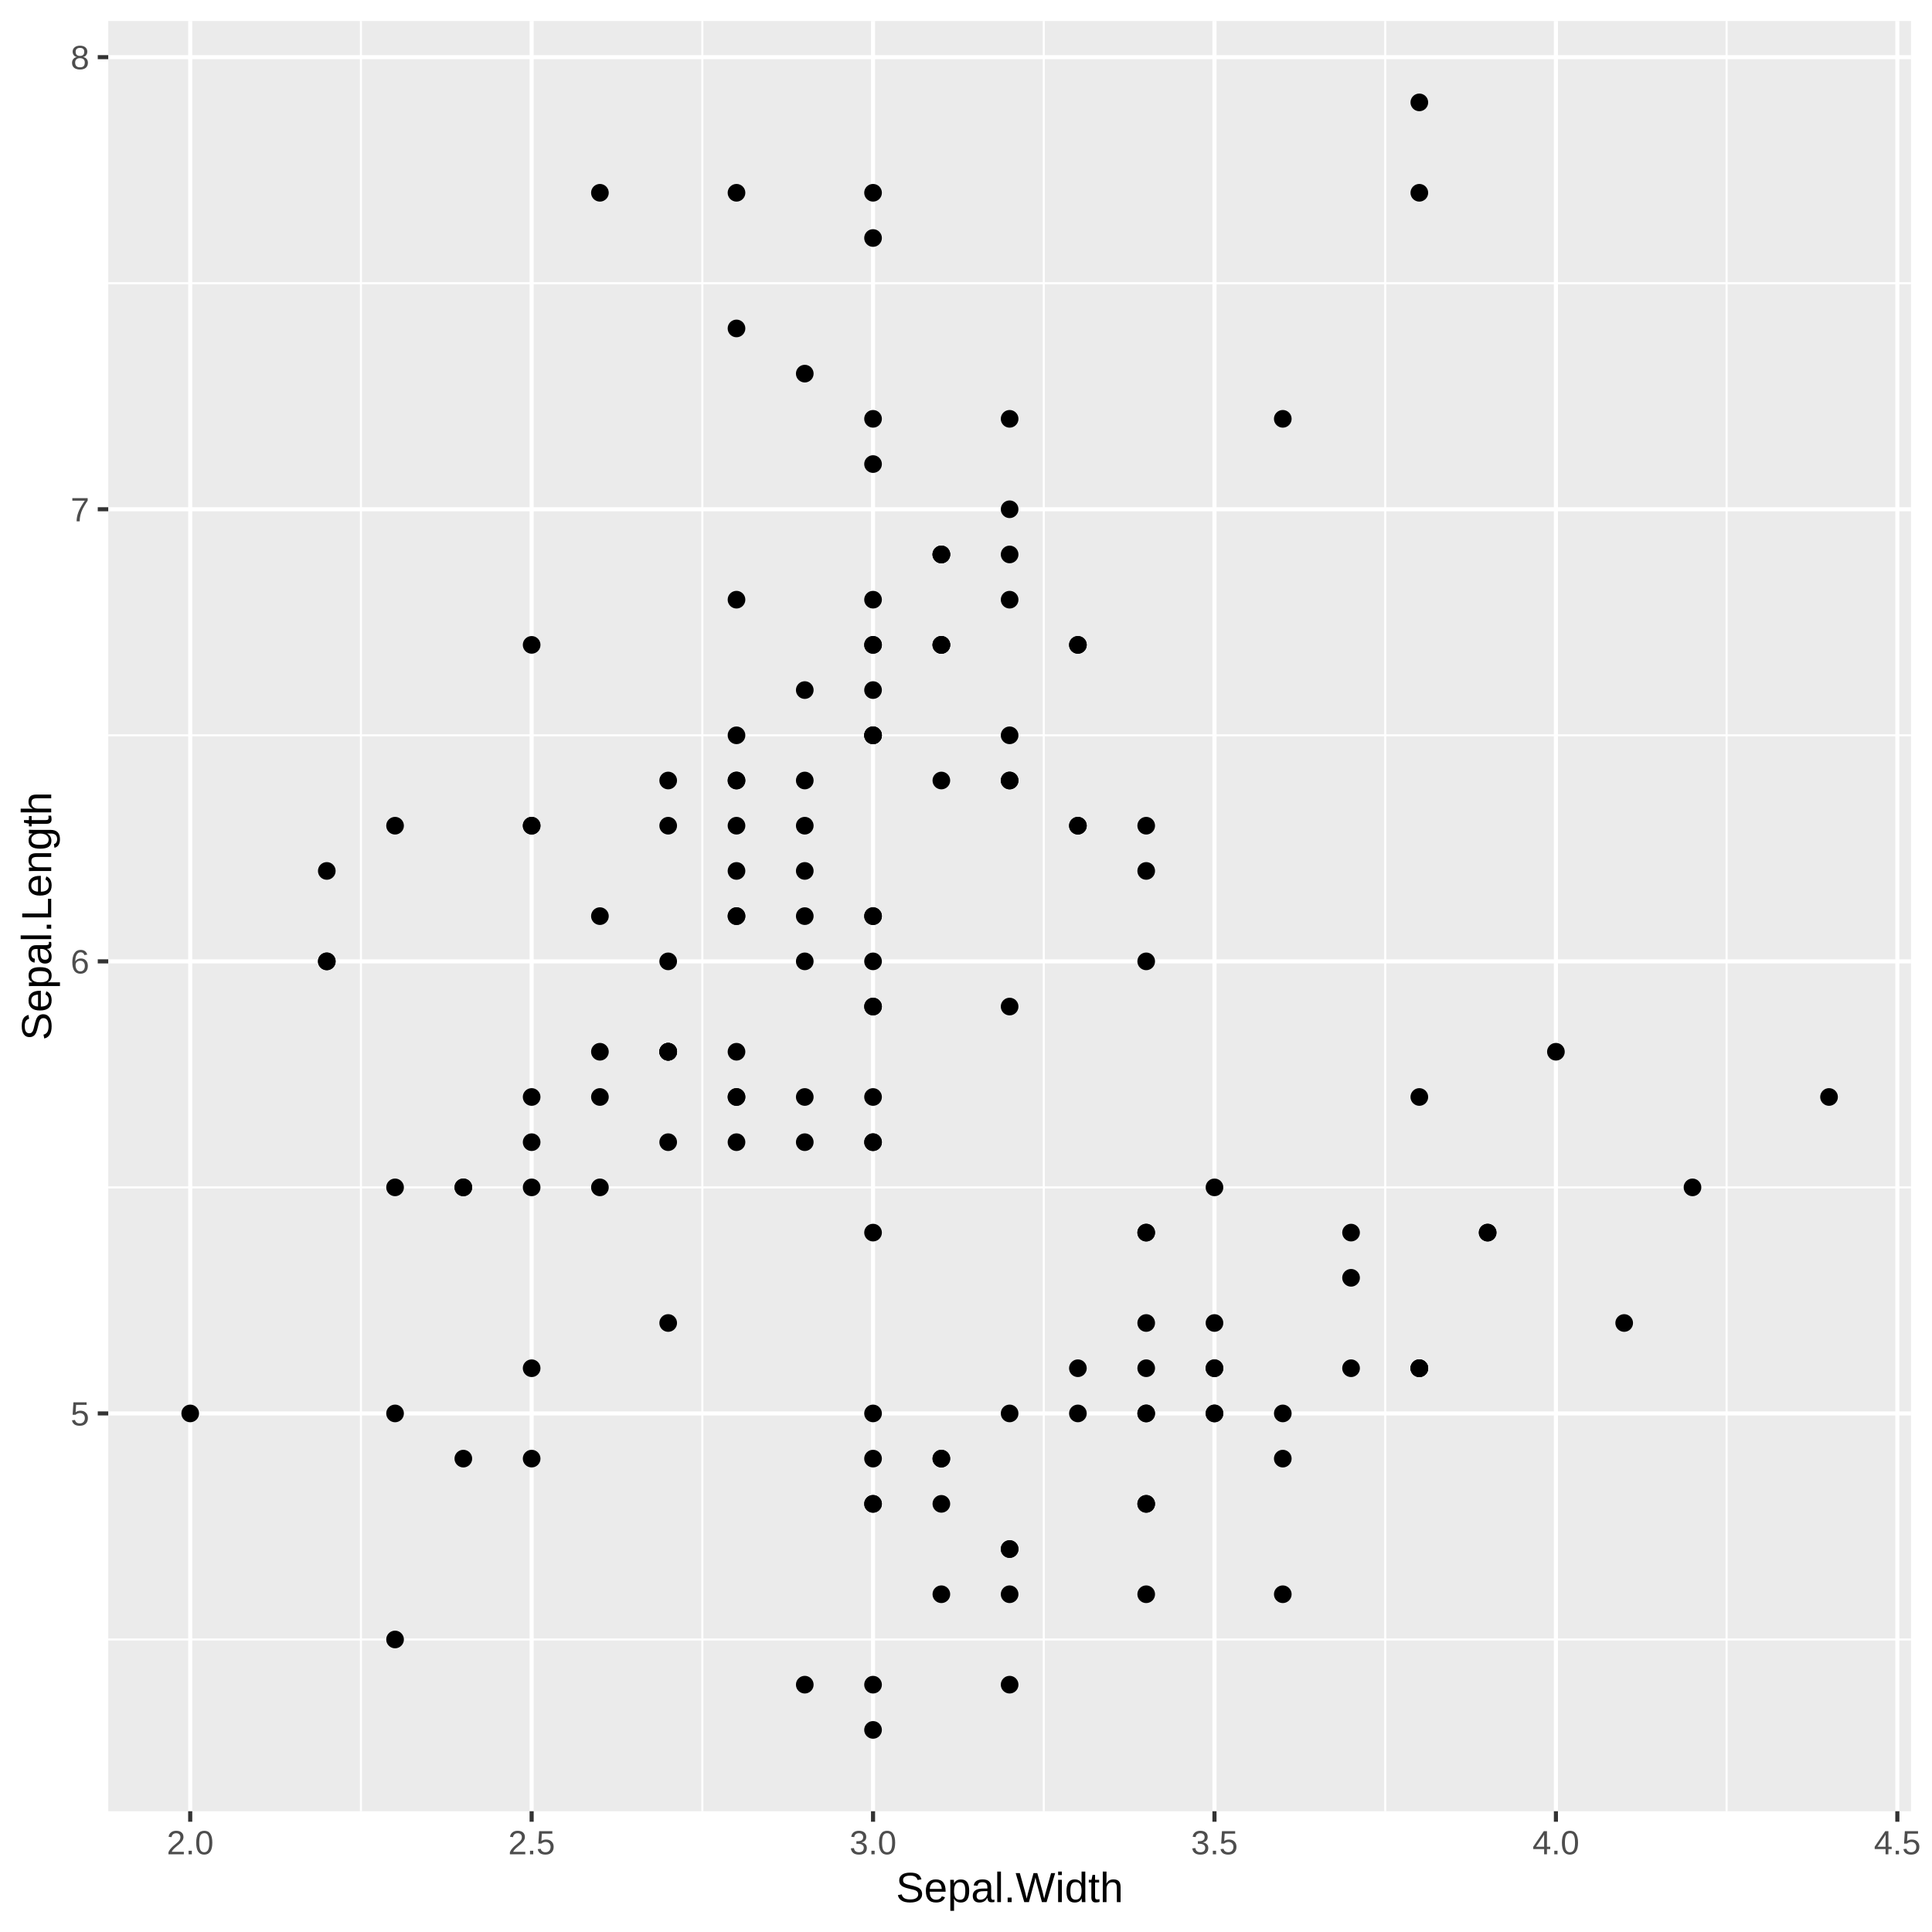
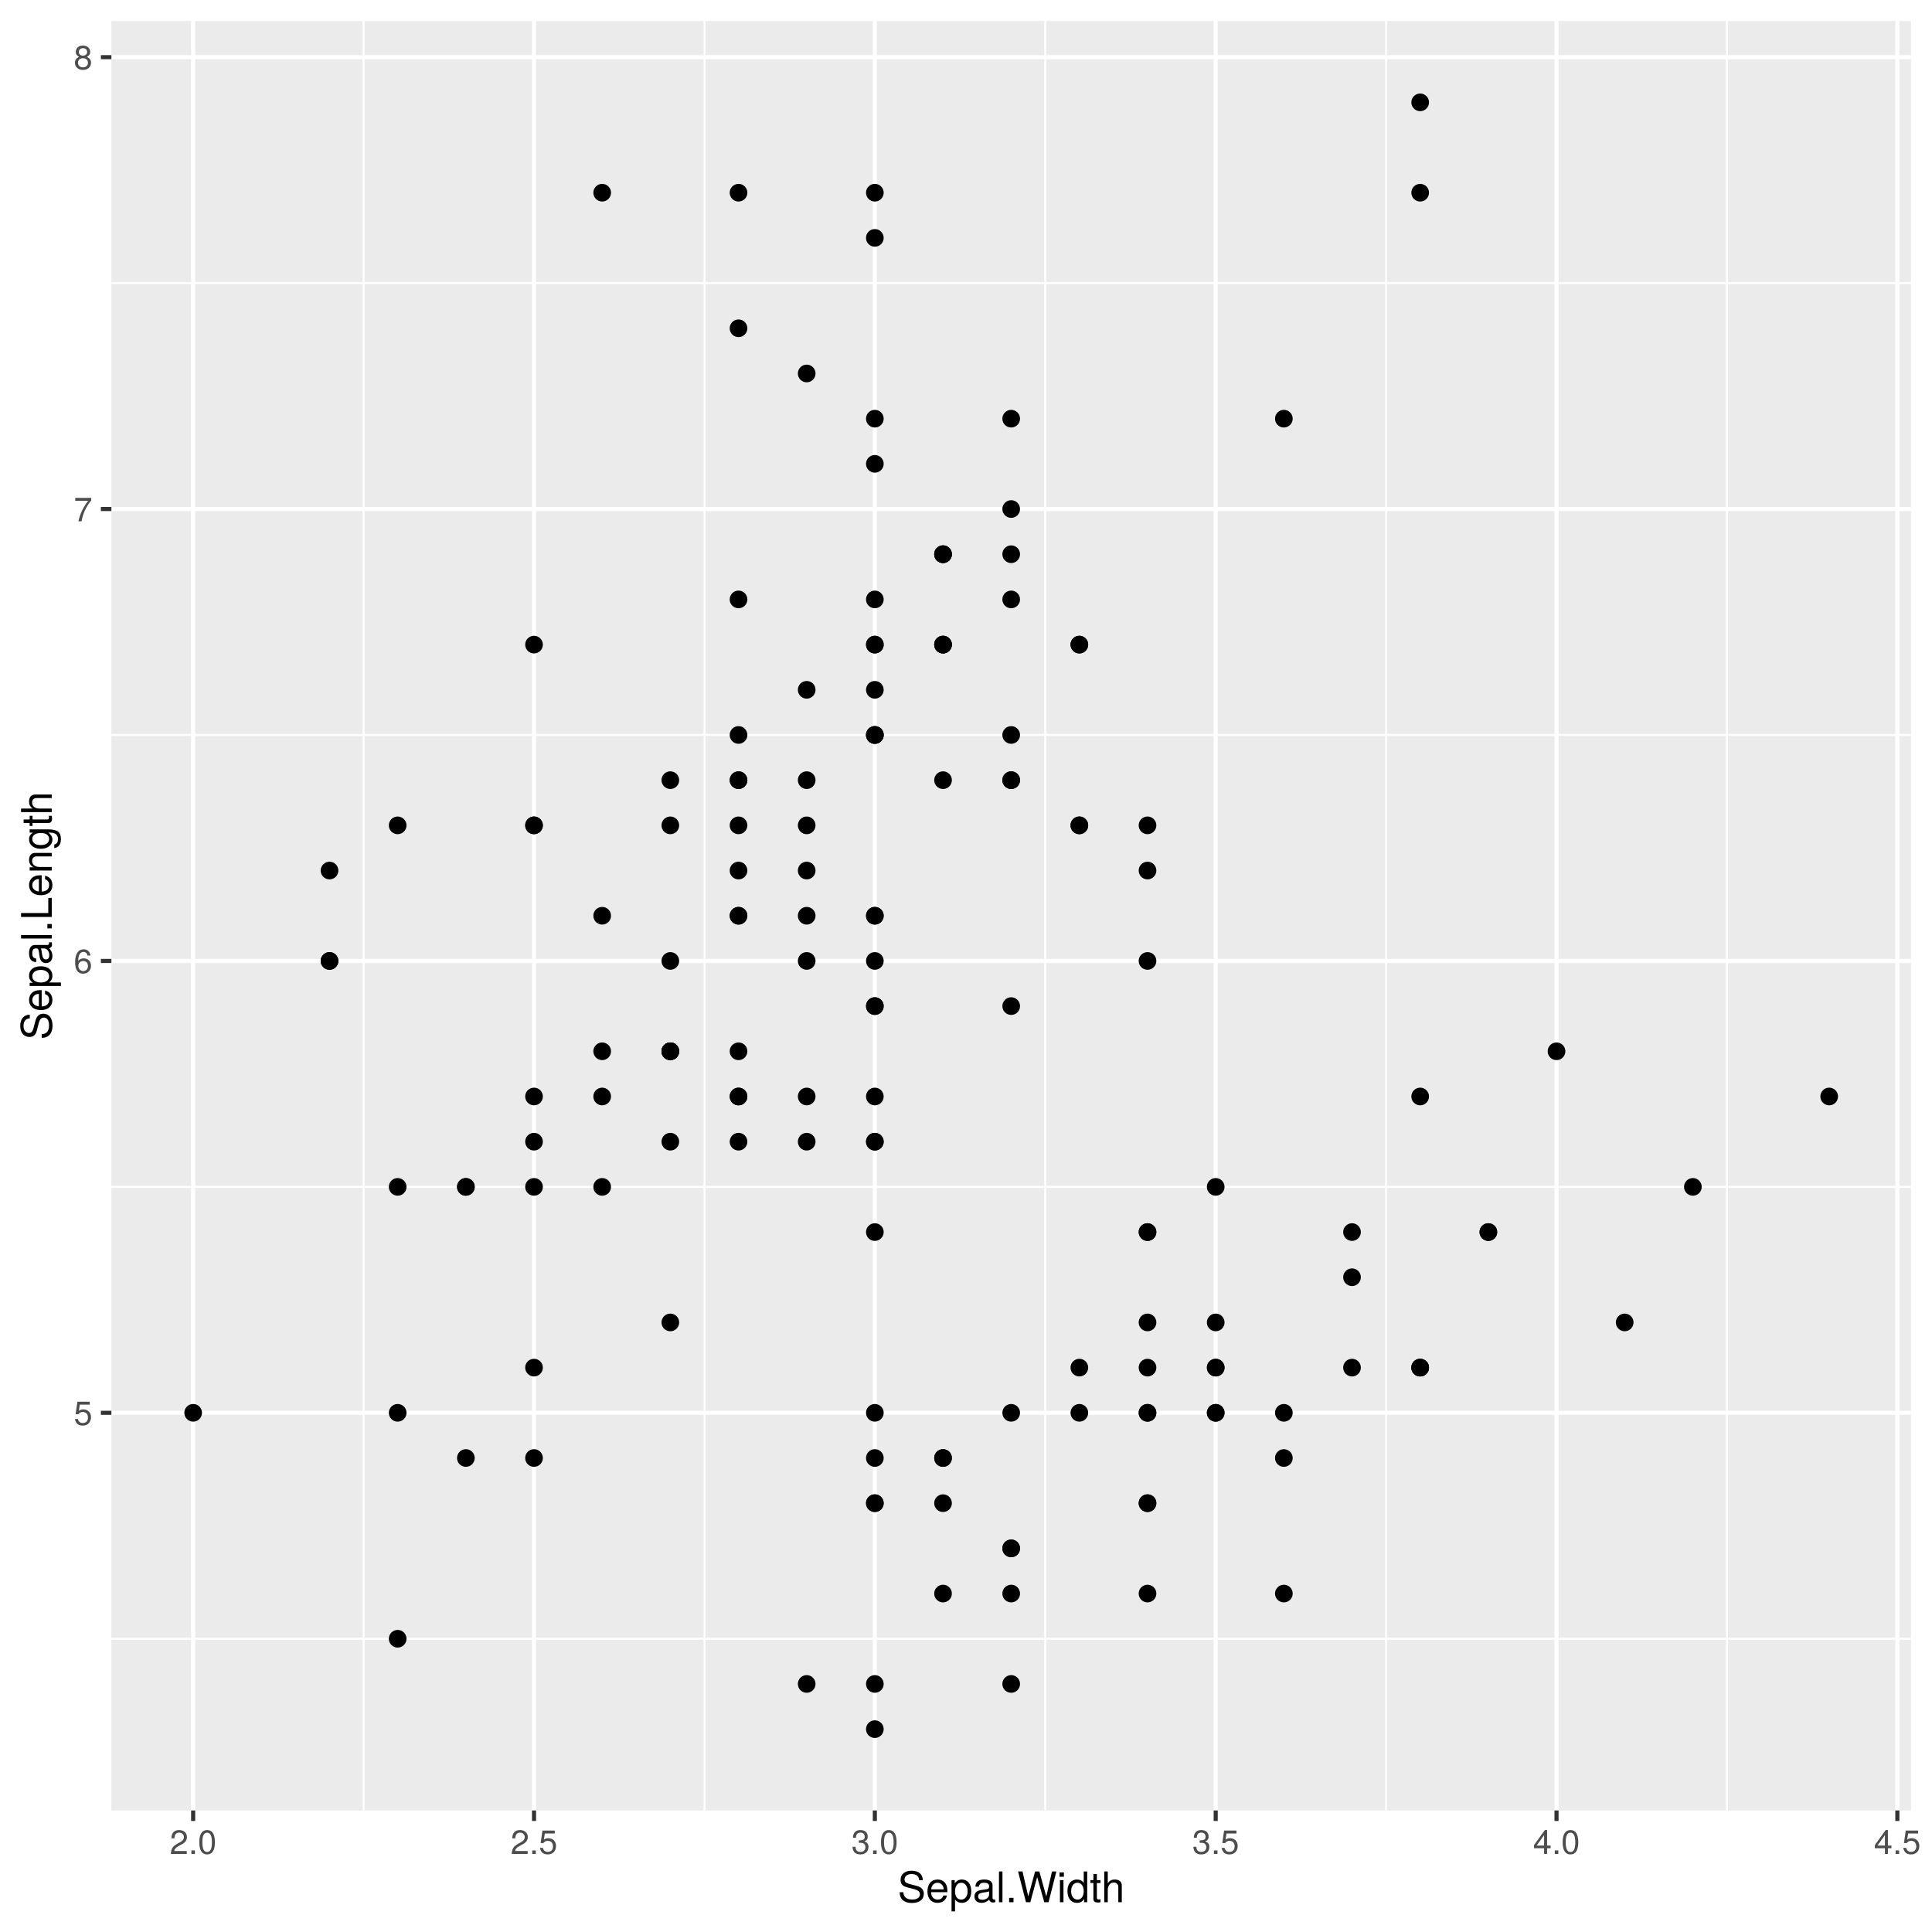
<svg xmlns="http://www.w3.org/2000/svg" class="svglite" width="504.00pt" height="504.00pt" viewBox="0 0 504.00 504.00">
  <defs>
    <style type="text/css">
    .svglite line, .svglite polyline, .svglite polygon, .svglite path, .svglite rect, .svglite circle {
      fill: none;
      stroke: #000000;
      stroke-linecap: round;
      stroke-linejoin: round;
      stroke-miterlimit: 10.00;
+     }
+     .svglite text {
+       white-space: pre;
    }
  </style>
  </defs>
  <rect width="100%" height="100%" style="stroke: none; fill: #FFFFFF;" />
  <defs>
    <clipPath id="cpMC4wMHw1MDQuMDB8MC4wMHw1MDQuMDA=">
      <rect x="0.00" y="0.00" width="504.00" height="504.00" />
    </clipPath>
  </defs>
  <g clip-path="url(#cpMC4wMHw1MDQuMDB8MC4wMHw1MDQuMDA=)">
    <rect x="0.00" y="0.00" width="504.00" height="504.00" style="stroke-width: 1.07; stroke: #FFFFFF; fill: #FFFFFF;" />
  </g>
  <defs>
-     <clipPath id="cpMjguMjR8NDk4LjUyfDUuNDh8NDcyLjUw">
-       <rect x="28.24" y="5.48" width="470.28" height="467.02" />
+     <clipPath id="cpMjkuMDZ8NDk4LjUyfDUuNDh8NDcyLjI5">
+       <rect x="29.06" y="5.48" width="469.47" height="466.82" />
    </clipPath>
  </defs>
-   <g clip-path="url(#cpMjguMjR8NDk4LjUyfDUuNDh8NDcyLjUw)">
-     <rect x="28.24" y="5.48" width="470.28" height="467.02" style="stroke-width: 1.07; stroke: none; fill: #EBEBEB;" />
-     <polyline points="28.24,427.69 498.52,427.69 " style="stroke-width: 0.53; stroke: #FFFFFF; stroke-linecap: butt;" />
-     <polyline points="28.24,309.75 498.52,309.75 " style="stroke-width: 0.53; stroke: #FFFFFF; stroke-linecap: butt;" />
-     <polyline points="28.24,191.82 498.52,191.82 " style="stroke-width: 0.53; stroke: #FFFFFF; stroke-linecap: butt;" />
-     <polyline points="28.24,73.88 498.52,73.88 " style="stroke-width: 0.53; stroke: #FFFFFF; stroke-linecap: butt;" />
-     <polyline points="94.15,472.50 94.15,5.48 " style="stroke-width: 0.53; stroke: #FFFFFF; stroke-linecap: butt;" />
-     <polyline points="183.22,472.50 183.22,5.48 " style="stroke-width: 0.53; stroke: #FFFFFF; stroke-linecap: butt;" />
-     <polyline points="272.29,472.50 272.29,5.48 " style="stroke-width: 0.53; stroke: #FFFFFF; stroke-linecap: butt;" />
-     <polyline points="361.36,472.50 361.36,5.48 " style="stroke-width: 0.53; stroke: #FFFFFF; stroke-linecap: butt;" />
-     <polyline points="450.42,472.50 450.42,5.48 " style="stroke-width: 0.53; stroke: #FFFFFF; stroke-linecap: butt;" />
-     <polyline points="28.24,368.72 498.52,368.72 " style="stroke-width: 1.07; stroke: #FFFFFF; stroke-linecap: butt;" />
-     <polyline points="28.24,250.79 498.52,250.79 " style="stroke-width: 1.07; stroke: #FFFFFF; stroke-linecap: butt;" />
-     <polyline points="28.24,132.85 498.52,132.85 " style="stroke-width: 1.07; stroke: #FFFFFF; stroke-linecap: butt;" />
-     <polyline points="28.24,14.91 498.52,14.91 " style="stroke-width: 1.07; stroke: #FFFFFF; stroke-linecap: butt;" />
-     <polyline points="49.62,472.50 49.62,5.48 " style="stroke-width: 1.07; stroke: #FFFFFF; stroke-linecap: butt;" />
-     <polyline points="138.69,472.50 138.69,5.48 " style="stroke-width: 1.07; stroke: #FFFFFF; stroke-linecap: butt;" />
-     <polyline points="227.75,472.50 227.75,5.48 " style="stroke-width: 1.07; stroke: #FFFFFF; stroke-linecap: butt;" />
-     <polyline points="316.82,472.50 316.82,5.48 " style="stroke-width: 1.07; stroke: #FFFFFF; stroke-linecap: butt;" />
-     <polyline points="405.89,472.50 405.89,5.48 " style="stroke-width: 1.07; stroke: #FFFFFF; stroke-linecap: butt;" />
-     <polyline points="494.96,472.50 494.96,5.48 " style="stroke-width: 1.07; stroke: #FFFFFF; stroke-linecap: butt;" />
-     <circle cx="316.82" cy="356.93" r="1.95" style="stroke-width: 0.71; fill: #000000;" />
-     <circle cx="227.75" cy="380.51" r="1.95" style="stroke-width: 0.71; fill: #000000;" />
-     <circle cx="263.38" cy="404.10" r="1.95" style="stroke-width: 0.71; fill: #000000;" />
-     <circle cx="245.57" cy="415.89" r="1.95" style="stroke-width: 0.71; fill: #000000;" />
-     <circle cx="334.64" cy="368.72" r="1.95" style="stroke-width: 0.71; fill: #000000;" />
-     <circle cx="388.08" cy="321.55" r="1.95" style="stroke-width: 0.71; fill: #000000;" />
-     <circle cx="299.01" cy="415.89" r="1.95" style="stroke-width: 0.71; fill: #000000;" />
-     <circle cx="299.01" cy="368.72" r="1.95" style="stroke-width: 0.71; fill: #000000;" />
-     <circle cx="209.94" cy="439.48" r="1.95" style="stroke-width: 0.71; fill: #000000;" />
-     <circle cx="245.57" cy="380.51" r="1.95" style="stroke-width: 0.71; fill: #000000;" />
-     <circle cx="352.45" cy="321.55" r="1.95" style="stroke-width: 0.71; fill: #000000;" />
-     <circle cx="299.01" cy="392.31" r="1.95" style="stroke-width: 0.71; fill: #000000;" />
-     <circle cx="227.75" cy="392.31" r="1.95" style="stroke-width: 0.71; fill: #000000;" />
-     <circle cx="227.75" cy="451.28" r="1.95" style="stroke-width: 0.71; fill: #000000;" />
-     <circle cx="405.89" cy="274.37" r="1.95" style="stroke-width: 0.71; fill: #000000;" />
-     <circle cx="477.14" cy="286.17" r="1.95" style="stroke-width: 0.71; fill: #000000;" />
-     <circle cx="388.08" cy="321.55" r="1.95" style="stroke-width: 0.71; fill: #000000;" />
-     <circle cx="316.82" cy="356.93" r="1.95" style="stroke-width: 0.71; fill: #000000;" />
-     <circle cx="370.26" cy="286.17" r="1.95" style="stroke-width: 0.71; fill: #000000;" />
-     <circle cx="370.26" cy="356.93" r="1.95" style="stroke-width: 0.71; fill: #000000;" />
-     <circle cx="299.01" cy="321.55" r="1.95" style="stroke-width: 0.71; fill: #000000;" />
-     <circle cx="352.45" cy="356.93" r="1.95" style="stroke-width: 0.71; fill: #000000;" />
-     <circle cx="334.64" cy="415.89" r="1.95" style="stroke-width: 0.71; fill: #000000;" />
-     <circle cx="281.19" cy="356.93" r="1.95" style="stroke-width: 0.71; fill: #000000;" />
-     <circle cx="299.01" cy="392.31" r="1.95" style="stroke-width: 0.71; fill: #000000;" />
-     <circle cx="227.75" cy="368.72" r="1.95" style="stroke-width: 0.71; fill: #000000;" />
-     <circle cx="299.01" cy="368.72" r="1.95" style="stroke-width: 0.71; fill: #000000;" />
-     <circle cx="316.82" cy="345.13" r="1.95" style="stroke-width: 0.71; fill: #000000;" />
-     <circle cx="299.01" cy="345.13" r="1.95" style="stroke-width: 0.71; fill: #000000;" />
-     <circle cx="263.38" cy="404.10" r="1.95" style="stroke-width: 0.71; fill: #000000;" />
-     <circle cx="245.57" cy="392.31" r="1.95" style="stroke-width: 0.71; fill: #000000;" />
-     <circle cx="299.01" cy="321.55" r="1.95" style="stroke-width: 0.71; fill: #000000;" />
-     <circle cx="423.70" cy="345.13" r="1.95" style="stroke-width: 0.71; fill: #000000;" />
-     <circle cx="441.52" cy="309.75" r="1.95" style="stroke-width: 0.71; fill: #000000;" />
-     <circle cx="245.57" cy="380.51" r="1.95" style="stroke-width: 0.71; fill: #000000;" />
-     <circle cx="263.38" cy="368.72" r="1.95" style="stroke-width: 0.71; fill: #000000;" />
-     <circle cx="316.82" cy="309.75" r="1.95" style="stroke-width: 0.71; fill: #000000;" />
-     <circle cx="334.64" cy="380.51" r="1.95" style="stroke-width: 0.71; fill: #000000;" />
-     <circle cx="227.75" cy="439.48" r="1.95" style="stroke-width: 0.71; fill: #000000;" />
-     <circle cx="299.01" cy="356.93" r="1.95" style="stroke-width: 0.71; fill: #000000;" />
-     <circle cx="316.82" cy="368.72" r="1.95" style="stroke-width: 0.71; fill: #000000;" />
-     <circle cx="103.06" cy="427.69" r="1.95" style="stroke-width: 0.71; fill: #000000;" />
-     <circle cx="263.38" cy="439.48" r="1.95" style="stroke-width: 0.71; fill: #000000;" />
-     <circle cx="316.82" cy="368.72" r="1.95" style="stroke-width: 0.71; fill: #000000;" />
-     <circle cx="370.26" cy="356.93" r="1.95" style="stroke-width: 0.71; fill: #000000;" />
-     <circle cx="227.75" cy="392.31" r="1.95" style="stroke-width: 0.71; fill: #000000;" />
-     <circle cx="370.26" cy="356.93" r="1.95" style="stroke-width: 0.71; fill: #000000;" />
-     <circle cx="263.38" cy="415.89" r="1.95" style="stroke-width: 0.71; fill: #000000;" />
-     <circle cx="352.45" cy="333.34" r="1.95" style="stroke-width: 0.71; fill: #000000;" />
-     <circle cx="281.19" cy="368.72" r="1.95" style="stroke-width: 0.71; fill: #000000;" />
-     <circle cx="263.38" cy="132.85" r="1.95" style="stroke-width: 0.71; fill: #000000;" />
-     <circle cx="263.38" cy="203.61" r="1.95" style="stroke-width: 0.71; fill: #000000;" />
-     <circle cx="245.57" cy="144.64" r="1.95" style="stroke-width: 0.71; fill: #000000;" />
-     <circle cx="103.06" cy="309.75" r="1.95" style="stroke-width: 0.71; fill: #000000;" />
-     <circle cx="192.13" cy="191.82" r="1.95" style="stroke-width: 0.71; fill: #000000;" />
-     <circle cx="192.13" cy="286.17" r="1.95" style="stroke-width: 0.71; fill: #000000;" />
-     <circle cx="281.19" cy="215.40" r="1.95" style="stroke-width: 0.71; fill: #000000;" />
-     <circle cx="120.87" cy="380.51" r="1.95" style="stroke-width: 0.71; fill: #000000;" />
-     <circle cx="209.94" cy="180.02" r="1.95" style="stroke-width: 0.71; fill: #000000;" />
-     <circle cx="174.31" cy="345.13" r="1.95" style="stroke-width: 0.71; fill: #000000;" />
-     <circle cx="49.62" cy="368.72" r="1.95" style="stroke-width: 0.71; fill: #000000;" />
-     <circle cx="227.75" cy="262.58" r="1.95" style="stroke-width: 0.71; fill: #000000;" />
-     <circle cx="85.25" cy="250.79" r="1.95" style="stroke-width: 0.71; fill: #000000;" />
-     <circle cx="209.94" cy="238.99" r="1.95" style="stroke-width: 0.71; fill: #000000;" />
-     <circle cx="209.94" cy="297.96" r="1.95" style="stroke-width: 0.71; fill: #000000;" />
-     <circle cx="245.57" cy="168.23" r="1.95" style="stroke-width: 0.71; fill: #000000;" />
-     <circle cx="227.75" cy="297.96" r="1.95" style="stroke-width: 0.71; fill: #000000;" />
-     <circle cx="174.31" cy="274.37" r="1.95" style="stroke-width: 0.71; fill: #000000;" />
-     <circle cx="85.25" cy="227.20" r="1.95" style="stroke-width: 0.71; fill: #000000;" />
-     <circle cx="138.69" cy="297.96" r="1.95" style="stroke-width: 0.71; fill: #000000;" />
-     <circle cx="263.38" cy="262.58" r="1.95" style="stroke-width: 0.71; fill: #000000;" />
-     <circle cx="192.13" cy="238.99" r="1.95" style="stroke-width: 0.71; fill: #000000;" />
-     <circle cx="138.69" cy="215.40" r="1.95" style="stroke-width: 0.71; fill: #000000;" />
-     <circle cx="192.13" cy="238.99" r="1.95" style="stroke-width: 0.71; fill: #000000;" />
-     <circle cx="209.94" cy="203.61" r="1.95" style="stroke-width: 0.71; fill: #000000;" />
-     <circle cx="227.75" cy="180.02" r="1.95" style="stroke-width: 0.71; fill: #000000;" />
-     <circle cx="192.13" cy="156.44" r="1.95" style="stroke-width: 0.71; fill: #000000;" />
-     <circle cx="227.75" cy="168.23" r="1.95" style="stroke-width: 0.71; fill: #000000;" />
-     <circle cx="209.94" cy="250.79" r="1.95" style="stroke-width: 0.71; fill: #000000;" />
-     <circle cx="156.50" cy="286.17" r="1.95" style="stroke-width: 0.71; fill: #000000;" />
-     <circle cx="120.87" cy="309.75" r="1.95" style="stroke-width: 0.71; fill: #000000;" />
-     <circle cx="120.87" cy="309.75" r="1.95" style="stroke-width: 0.71; fill: #000000;" />
-     <circle cx="174.31" cy="274.37" r="1.95" style="stroke-width: 0.71; fill: #000000;" />
-     <circle cx="174.31" cy="250.79" r="1.95" style="stroke-width: 0.71; fill: #000000;" />
-     <circle cx="227.75" cy="321.55" r="1.95" style="stroke-width: 0.71; fill: #000000;" />
-     <circle cx="299.01" cy="250.79" r="1.95" style="stroke-width: 0.71; fill: #000000;" />
-     <circle cx="245.57" cy="168.23" r="1.95" style="stroke-width: 0.71; fill: #000000;" />
-     <circle cx="103.06" cy="215.40" r="1.95" style="stroke-width: 0.71; fill: #000000;" />
-     <circle cx="227.75" cy="297.96" r="1.95" style="stroke-width: 0.71; fill: #000000;" />
-     <circle cx="138.69" cy="309.75" r="1.95" style="stroke-width: 0.71; fill: #000000;" />
-     <circle cx="156.50" cy="309.75" r="1.95" style="stroke-width: 0.71; fill: #000000;" />
-     <circle cx="227.75" cy="238.99" r="1.95" style="stroke-width: 0.71; fill: #000000;" />
-     <circle cx="156.50" cy="274.37" r="1.95" style="stroke-width: 0.71; fill: #000000;" />
-     <circle cx="103.06" cy="368.72" r="1.95" style="stroke-width: 0.71; fill: #000000;" />
-     <circle cx="174.31" cy="297.96" r="1.95" style="stroke-width: 0.71; fill: #000000;" />
-     <circle cx="227.75" cy="286.17" r="1.95" style="stroke-width: 0.71; fill: #000000;" />
-     <circle cx="209.94" cy="286.17" r="1.95" style="stroke-width: 0.71; fill: #000000;" />
-     <circle cx="209.94" cy="227.20" r="1.95" style="stroke-width: 0.71; fill: #000000;" />
-     <circle cx="138.69" cy="356.93" r="1.95" style="stroke-width: 0.71; fill: #000000;" />
-     <circle cx="192.13" cy="286.17" r="1.95" style="stroke-width: 0.71; fill: #000000;" />
-     <circle cx="281.19" cy="215.40" r="1.95" style="stroke-width: 0.71; fill: #000000;" />
-     <circle cx="174.31" cy="274.37" r="1.95" style="stroke-width: 0.71; fill: #000000;" />
-     <circle cx="227.75" cy="121.06" r="1.95" style="stroke-width: 0.71; fill: #000000;" />
-     <circle cx="209.94" cy="215.40" r="1.95" style="stroke-width: 0.71; fill: #000000;" />
-     <circle cx="227.75" cy="191.82" r="1.95" style="stroke-width: 0.71; fill: #000000;" />
-     <circle cx="227.75" cy="62.09" r="1.95" style="stroke-width: 0.71; fill: #000000;" />
-     <circle cx="138.69" cy="380.51" r="1.95" style="stroke-width: 0.71; fill: #000000;" />
-     <circle cx="209.94" cy="97.47" r="1.95" style="stroke-width: 0.71; fill: #000000;" />
-     <circle cx="138.69" cy="168.23" r="1.95" style="stroke-width: 0.71; fill: #000000;" />
-     <circle cx="334.64" cy="109.26" r="1.95" style="stroke-width: 0.71; fill: #000000;" />
-     <circle cx="263.38" cy="191.82" r="1.95" style="stroke-width: 0.71; fill: #000000;" />
-     <circle cx="174.31" cy="203.61" r="1.95" style="stroke-width: 0.71; fill: #000000;" />
-     <circle cx="227.75" cy="156.44" r="1.95" style="stroke-width: 0.71; fill: #000000;" />
-     <circle cx="138.69" cy="286.17" r="1.95" style="stroke-width: 0.71; fill: #000000;" />
-     <circle cx="192.13" cy="274.37" r="1.95" style="stroke-width: 0.71; fill: #000000;" />
-     <circle cx="263.38" cy="203.61" r="1.95" style="stroke-width: 0.71; fill: #000000;" />
-     <circle cx="227.75" cy="191.82" r="1.95" style="stroke-width: 0.71; fill: #000000;" />
-     <circle cx="370.26" cy="50.29" r="1.95" style="stroke-width: 0.71; fill: #000000;" />
-     <circle cx="156.50" cy="50.29" r="1.95" style="stroke-width: 0.71; fill: #000000;" />
-     <circle cx="85.25" cy="250.79" r="1.95" style="stroke-width: 0.71; fill: #000000;" />
-     <circle cx="263.38" cy="144.64" r="1.95" style="stroke-width: 0.71; fill: #000000;" />
-     <circle cx="192.13" cy="297.96" r="1.95" style="stroke-width: 0.71; fill: #000000;" />
-     <circle cx="192.13" cy="50.29" r="1.95" style="stroke-width: 0.71; fill: #000000;" />
-     <circle cx="174.31" cy="215.40" r="1.95" style="stroke-width: 0.71; fill: #000000;" />
-     <circle cx="281.19" cy="168.23" r="1.95" style="stroke-width: 0.71; fill: #000000;" />
-     <circle cx="263.38" cy="109.26" r="1.95" style="stroke-width: 0.71; fill: #000000;" />
-     <circle cx="192.13" cy="227.20" r="1.95" style="stroke-width: 0.71; fill: #000000;" />
-     <circle cx="227.75" cy="238.99" r="1.95" style="stroke-width: 0.71; fill: #000000;" />
-     <circle cx="192.13" cy="203.61" r="1.95" style="stroke-width: 0.71; fill: #000000;" />
-     <circle cx="227.75" cy="109.26" r="1.95" style="stroke-width: 0.71; fill: #000000;" />
-     <circle cx="192.13" cy="85.68" r="1.95" style="stroke-width: 0.71; fill: #000000;" />
-     <circle cx="370.26" cy="26.71" r="1.95" style="stroke-width: 0.71; fill: #000000;" />
-     <circle cx="192.13" cy="203.61" r="1.95" style="stroke-width: 0.71; fill: #000000;" />
-     <circle cx="192.13" cy="215.40" r="1.95" style="stroke-width: 0.71; fill: #000000;" />
-     <circle cx="156.50" cy="238.99" r="1.95" style="stroke-width: 0.71; fill: #000000;" />
-     <circle cx="227.75" cy="50.29" r="1.95" style="stroke-width: 0.71; fill: #000000;" />
-     <circle cx="299.01" cy="215.40" r="1.95" style="stroke-width: 0.71; fill: #000000;" />
-     <circle cx="245.57" cy="203.61" r="1.95" style="stroke-width: 0.71; fill: #000000;" />
-     <circle cx="227.75" cy="250.79" r="1.95" style="stroke-width: 0.71; fill: #000000;" />
-     <circle cx="245.57" cy="144.64" r="1.95" style="stroke-width: 0.71; fill: #000000;" />
-     <circle cx="245.57" cy="168.23" r="1.95" style="stroke-width: 0.71; fill: #000000;" />
-     <circle cx="245.57" cy="144.64" r="1.95" style="stroke-width: 0.71; fill: #000000;" />
-     <circle cx="174.31" cy="274.37" r="1.95" style="stroke-width: 0.71; fill: #000000;" />
-     <circle cx="263.38" cy="156.44" r="1.95" style="stroke-width: 0.71; fill: #000000;" />
-     <circle cx="281.19" cy="168.23" r="1.95" style="stroke-width: 0.71; fill: #000000;" />
-     <circle cx="227.75" cy="168.23" r="1.95" style="stroke-width: 0.71; fill: #000000;" />
-     <circle cx="138.69" cy="215.40" r="1.95" style="stroke-width: 0.71; fill: #000000;" />
-     <circle cx="227.75" cy="191.82" r="1.95" style="stroke-width: 0.71; fill: #000000;" />
-     <circle cx="299.01" cy="227.20" r="1.95" style="stroke-width: 0.71; fill: #000000;" />
-     <circle cx="227.75" cy="262.58" r="1.95" style="stroke-width: 0.71; fill: #000000;" />
+   <g clip-path="url(#cpMjkuMDZ8NDk4LjUyfDUuNDh8NDcyLjI5)">
+     <rect x="29.06" y="5.48" width="469.47" height="466.82" style="stroke-width: 1.07; stroke: none; fill: #EBEBEB;" />
+     <polyline points="29.06,427.50 498.52,427.50 " style="stroke-width: 0.53; stroke: #FFFFFF; stroke-linecap: butt;" />
+     <polyline points="29.06,309.62 498.52,309.62 " style="stroke-width: 0.53; stroke: #FFFFFF; stroke-linecap: butt;" />
+     <polyline points="29.06,191.73 498.52,191.73 " style="stroke-width: 0.53; stroke: #FFFFFF; stroke-linecap: butt;" />
+     <polyline points="29.06,73.85 498.52,73.85 " style="stroke-width: 0.53; stroke: #FFFFFF; stroke-linecap: butt;" />
+     <polyline points="94.85,472.29 94.85,5.48 " style="stroke-width: 0.53; stroke: #FFFFFF; stroke-linecap: butt;" />
+     <polyline points="183.77,472.29 183.77,5.48 " style="stroke-width: 0.53; stroke: #FFFFFF; stroke-linecap: butt;" />
+     <polyline points="272.68,472.29 272.68,5.48 " style="stroke-width: 0.53; stroke: #FFFFFF; stroke-linecap: butt;" />
+     <polyline points="361.59,472.29 361.59,5.48 " style="stroke-width: 0.53; stroke: #FFFFFF; stroke-linecap: butt;" />
+     <polyline points="450.51,472.29 450.51,5.48 " style="stroke-width: 0.53; stroke: #FFFFFF; stroke-linecap: butt;" />
+     <polyline points="29.06,368.56 498.52,368.56 " style="stroke-width: 1.07; stroke: #FFFFFF; stroke-linecap: butt;" />
+     <polyline points="29.06,250.68 498.52,250.68 " style="stroke-width: 1.07; stroke: #FFFFFF; stroke-linecap: butt;" />
+     <polyline points="29.06,132.79 498.52,132.79 " style="stroke-width: 1.07; stroke: #FFFFFF; stroke-linecap: butt;" />
+     <polyline points="29.06,14.91 498.52,14.91 " style="stroke-width: 1.07; stroke: #FFFFFF; stroke-linecap: butt;" />
+     <polyline points="50.39,472.29 50.39,5.48 " style="stroke-width: 1.07; stroke: #FFFFFF; stroke-linecap: butt;" />
+     <polyline points="139.31,472.29 139.31,5.48 " style="stroke-width: 1.07; stroke: #FFFFFF; stroke-linecap: butt;" />
+     <polyline points="228.22,472.29 228.22,5.48 " style="stroke-width: 1.07; stroke: #FFFFFF; stroke-linecap: butt;" />
+     <polyline points="317.14,472.29 317.14,5.48 " style="stroke-width: 1.07; stroke: #FFFFFF; stroke-linecap: butt;" />
+     <polyline points="406.05,472.29 406.05,5.48 " style="stroke-width: 1.07; stroke: #FFFFFF; stroke-linecap: butt;" />
+     <polyline points="494.96,472.29 494.96,5.48 " style="stroke-width: 1.07; stroke: #FFFFFF; stroke-linecap: butt;" />
+     <circle cx="317.14" cy="356.77" r="1.95" style="stroke-width: 0.71; fill: #000000;" />
+     <circle cx="228.22" cy="380.35" r="1.95" style="stroke-width: 0.71; fill: #000000;" />
+     <circle cx="263.79" cy="403.92" r="1.95" style="stroke-width: 0.71; fill: #000000;" />
+     <circle cx="246.01" cy="415.71" r="1.95" style="stroke-width: 0.71; fill: #000000;" />
+     <circle cx="334.92" cy="368.56" r="1.95" style="stroke-width: 0.71; fill: #000000;" />
+     <circle cx="388.27" cy="321.41" r="1.95" style="stroke-width: 0.71; fill: #000000;" />
+     <circle cx="299.35" cy="415.71" r="1.95" style="stroke-width: 0.71; fill: #000000;" />
+     <circle cx="299.35" cy="368.56" r="1.95" style="stroke-width: 0.71; fill: #000000;" />
+     <circle cx="210.44" cy="439.29" r="1.95" style="stroke-width: 0.71; fill: #000000;" />
+     <circle cx="246.01" cy="380.35" r="1.95" style="stroke-width: 0.71; fill: #000000;" />
+     <circle cx="352.70" cy="321.41" r="1.95" style="stroke-width: 0.71; fill: #000000;" />
+     <circle cx="299.35" cy="392.13" r="1.95" style="stroke-width: 0.71; fill: #000000;" />
+     <circle cx="228.22" cy="392.13" r="1.95" style="stroke-width: 0.71; fill: #000000;" />
+     <circle cx="228.22" cy="451.08" r="1.95" style="stroke-width: 0.71; fill: #000000;" />
+     <circle cx="406.05" cy="274.25" r="1.95" style="stroke-width: 0.71; fill: #000000;" />
+     <circle cx="477.18" cy="286.04" r="1.95" style="stroke-width: 0.71; fill: #000000;" />
+     <circle cx="388.27" cy="321.41" r="1.95" style="stroke-width: 0.71; fill: #000000;" />
+     <circle cx="317.14" cy="356.77" r="1.95" style="stroke-width: 0.71; fill: #000000;" />
+     <circle cx="370.48" cy="286.04" r="1.95" style="stroke-width: 0.71; fill: #000000;" />
+     <circle cx="370.48" cy="356.77" r="1.95" style="stroke-width: 0.71; fill: #000000;" />
+     <circle cx="299.35" cy="321.41" r="1.95" style="stroke-width: 0.71; fill: #000000;" />
+     <circle cx="352.70" cy="356.77" r="1.95" style="stroke-width: 0.71; fill: #000000;" />
+     <circle cx="334.92" cy="415.71" r="1.95" style="stroke-width: 0.71; fill: #000000;" />
+     <circle cx="281.57" cy="356.77" r="1.95" style="stroke-width: 0.71; fill: #000000;" />
+     <circle cx="299.35" cy="392.13" r="1.95" style="stroke-width: 0.71; fill: #000000;" />
+     <circle cx="228.22" cy="368.56" r="1.95" style="stroke-width: 0.71; fill: #000000;" />
+     <circle cx="299.35" cy="368.56" r="1.95" style="stroke-width: 0.71; fill: #000000;" />
+     <circle cx="317.14" cy="344.98" r="1.95" style="stroke-width: 0.71; fill: #000000;" />
+     <circle cx="299.35" cy="344.98" r="1.95" style="stroke-width: 0.71; fill: #000000;" />
+     <circle cx="263.79" cy="403.92" r="1.95" style="stroke-width: 0.71; fill: #000000;" />
+     <circle cx="246.01" cy="392.13" r="1.95" style="stroke-width: 0.71; fill: #000000;" />
+     <circle cx="299.35" cy="321.41" r="1.95" style="stroke-width: 0.71; fill: #000000;" />
+     <circle cx="423.83" cy="344.98" r="1.95" style="stroke-width: 0.71; fill: #000000;" />
+     <circle cx="441.62" cy="309.62" r="1.95" style="stroke-width: 0.71; fill: #000000;" />
+     <circle cx="246.01" cy="380.35" r="1.95" style="stroke-width: 0.71; fill: #000000;" />
+     <circle cx="263.79" cy="368.56" r="1.95" style="stroke-width: 0.71; fill: #000000;" />
+     <circle cx="317.14" cy="309.62" r="1.95" style="stroke-width: 0.71; fill: #000000;" />
+     <circle cx="334.92" cy="380.35" r="1.95" style="stroke-width: 0.71; fill: #000000;" />
+     <circle cx="228.22" cy="439.29" r="1.95" style="stroke-width: 0.71; fill: #000000;" />
+     <circle cx="299.35" cy="356.77" r="1.95" style="stroke-width: 0.71; fill: #000000;" />
+     <circle cx="317.14" cy="368.56" r="1.95" style="stroke-width: 0.71; fill: #000000;" />
+     <circle cx="103.74" cy="427.50" r="1.95" style="stroke-width: 0.71; fill: #000000;" />
+     <circle cx="263.79" cy="439.29" r="1.95" style="stroke-width: 0.71; fill: #000000;" />
+     <circle cx="317.14" cy="368.56" r="1.95" style="stroke-width: 0.71; fill: #000000;" />
+     <circle cx="370.48" cy="356.77" r="1.95" style="stroke-width: 0.71; fill: #000000;" />
+     <circle cx="228.22" cy="392.13" r="1.95" style="stroke-width: 0.71; fill: #000000;" />
+     <circle cx="370.48" cy="356.77" r="1.95" style="stroke-width: 0.71; fill: #000000;" />
+     <circle cx="263.79" cy="415.71" r="1.95" style="stroke-width: 0.71; fill: #000000;" />
+     <circle cx="352.70" cy="333.19" r="1.95" style="stroke-width: 0.71; fill: #000000;" />
+     <circle cx="281.57" cy="368.56" r="1.95" style="stroke-width: 0.71; fill: #000000;" />
+     <circle cx="263.79" cy="132.79" r="1.95" style="stroke-width: 0.71; fill: #000000;" />
+     <circle cx="263.79" cy="203.52" r="1.95" style="stroke-width: 0.71; fill: #000000;" />
+     <circle cx="246.01" cy="144.58" r="1.95" style="stroke-width: 0.71; fill: #000000;" />
+     <circle cx="103.74" cy="309.62" r="1.95" style="stroke-width: 0.71; fill: #000000;" />
+     <circle cx="192.66" cy="191.73" r="1.95" style="stroke-width: 0.71; fill: #000000;" />
+     <circle cx="192.66" cy="286.04" r="1.95" style="stroke-width: 0.71; fill: #000000;" />
+     <circle cx="281.57" cy="215.31" r="1.95" style="stroke-width: 0.71; fill: #000000;" />
+     <circle cx="121.53" cy="380.35" r="1.95" style="stroke-width: 0.71; fill: #000000;" />
+     <circle cx="210.44" cy="179.95" r="1.95" style="stroke-width: 0.71; fill: #000000;" />
+     <circle cx="174.87" cy="344.98" r="1.95" style="stroke-width: 0.71; fill: #000000;" />
+     <circle cx="50.39" cy="368.56" r="1.95" style="stroke-width: 0.71; fill: #000000;" />
+     <circle cx="228.22" cy="262.46" r="1.95" style="stroke-width: 0.71; fill: #000000;" />
+     <circle cx="85.96" cy="250.68" r="1.95" style="stroke-width: 0.71; fill: #000000;" />
+     <circle cx="210.44" cy="238.89" r="1.95" style="stroke-width: 0.71; fill: #000000;" />
+     <circle cx="210.44" cy="297.83" r="1.95" style="stroke-width: 0.71; fill: #000000;" />
+     <circle cx="246.01" cy="168.16" r="1.95" style="stroke-width: 0.71; fill: #000000;" />
+     <circle cx="228.22" cy="297.83" r="1.95" style="stroke-width: 0.71; fill: #000000;" />
+     <circle cx="174.87" cy="274.25" r="1.95" style="stroke-width: 0.71; fill: #000000;" />
+     <circle cx="85.96" cy="227.10" r="1.95" style="stroke-width: 0.71; fill: #000000;" />
+     <circle cx="139.31" cy="297.83" r="1.95" style="stroke-width: 0.71; fill: #000000;" />
+     <circle cx="263.79" cy="262.46" r="1.95" style="stroke-width: 0.71; fill: #000000;" />
+     <circle cx="192.66" cy="238.89" r="1.95" style="stroke-width: 0.71; fill: #000000;" />
+     <circle cx="139.31" cy="215.31" r="1.95" style="stroke-width: 0.71; fill: #000000;" />
+     <circle cx="192.66" cy="238.89" r="1.95" style="stroke-width: 0.71; fill: #000000;" />
+     <circle cx="210.44" cy="203.52" r="1.95" style="stroke-width: 0.71; fill: #000000;" />
+     <circle cx="228.22" cy="179.95" r="1.95" style="stroke-width: 0.71; fill: #000000;" />
+     <circle cx="192.66" cy="156.37" r="1.95" style="stroke-width: 0.71; fill: #000000;" />
+     <circle cx="228.22" cy="168.16" r="1.95" style="stroke-width: 0.71; fill: #000000;" />
+     <circle cx="210.44" cy="250.68" r="1.95" style="stroke-width: 0.71; fill: #000000;" />
+     <circle cx="157.09" cy="286.04" r="1.95" style="stroke-width: 0.71; fill: #000000;" />
+     <circle cx="121.53" cy="309.62" r="1.95" style="stroke-width: 0.71; fill: #000000;" />
+     <circle cx="121.53" cy="309.62" r="1.95" style="stroke-width: 0.71; fill: #000000;" />
+     <circle cx="174.87" cy="274.25" r="1.95" style="stroke-width: 0.71; fill: #000000;" />
+     <circle cx="174.87" cy="250.68" r="1.95" style="stroke-width: 0.71; fill: #000000;" />
+     <circle cx="228.22" cy="321.41" r="1.95" style="stroke-width: 0.71; fill: #000000;" />
+     <circle cx="299.35" cy="250.68" r="1.95" style="stroke-width: 0.71; fill: #000000;" />
+     <circle cx="246.01" cy="168.16" r="1.95" style="stroke-width: 0.71; fill: #000000;" />
+     <circle cx="103.74" cy="215.31" r="1.95" style="stroke-width: 0.71; fill: #000000;" />
+     <circle cx="228.22" cy="297.83" r="1.95" style="stroke-width: 0.71; fill: #000000;" />
+     <circle cx="139.31" cy="309.62" r="1.95" style="stroke-width: 0.71; fill: #000000;" />
+     <circle cx="157.09" cy="309.62" r="1.95" style="stroke-width: 0.71; fill: #000000;" />
+     <circle cx="228.22" cy="238.89" r="1.95" style="stroke-width: 0.71; fill: #000000;" />
+     <circle cx="157.09" cy="274.25" r="1.95" style="stroke-width: 0.71; fill: #000000;" />
+     <circle cx="103.74" cy="368.56" r="1.95" style="stroke-width: 0.71; fill: #000000;" />
+     <circle cx="174.87" cy="297.83" r="1.95" style="stroke-width: 0.71; fill: #000000;" />
+     <circle cx="228.22" cy="286.04" r="1.95" style="stroke-width: 0.71; fill: #000000;" />
+     <circle cx="210.44" cy="286.04" r="1.95" style="stroke-width: 0.71; fill: #000000;" />
+     <circle cx="210.44" cy="227.10" r="1.95" style="stroke-width: 0.71; fill: #000000;" />
+     <circle cx="139.31" cy="356.77" r="1.95" style="stroke-width: 0.71; fill: #000000;" />
+     <circle cx="192.66" cy="286.04" r="1.95" style="stroke-width: 0.71; fill: #000000;" />
+     <circle cx="281.57" cy="215.31" r="1.95" style="stroke-width: 0.71; fill: #000000;" />
+     <circle cx="174.87" cy="274.25" r="1.95" style="stroke-width: 0.71; fill: #000000;" />
+     <circle cx="228.22" cy="121.00" r="1.95" style="stroke-width: 0.71; fill: #000000;" />
+     <circle cx="210.44" cy="215.31" r="1.95" style="stroke-width: 0.71; fill: #000000;" />
+     <circle cx="228.22" cy="191.73" r="1.95" style="stroke-width: 0.71; fill: #000000;" />
+     <circle cx="228.22" cy="62.06" r="1.95" style="stroke-width: 0.71; fill: #000000;" />
+     <circle cx="139.31" cy="380.35" r="1.95" style="stroke-width: 0.71; fill: #000000;" />
+     <circle cx="210.44" cy="97.43" r="1.95" style="stroke-width: 0.71; fill: #000000;" />
+     <circle cx="139.31" cy="168.16" r="1.95" style="stroke-width: 0.71; fill: #000000;" />
+     <circle cx="334.92" cy="109.22" r="1.95" style="stroke-width: 0.71; fill: #000000;" />
+     <circle cx="263.79" cy="191.73" r="1.95" style="stroke-width: 0.71; fill: #000000;" />
+     <circle cx="174.87" cy="203.52" r="1.95" style="stroke-width: 0.71; fill: #000000;" />
+     <circle cx="228.22" cy="156.37" r="1.95" style="stroke-width: 0.71; fill: #000000;" />
+     <circle cx="139.31" cy="286.04" r="1.95" style="stroke-width: 0.71; fill: #000000;" />
+     <circle cx="192.66" cy="274.25" r="1.95" style="stroke-width: 0.71; fill: #000000;" />
+     <circle cx="263.79" cy="203.52" r="1.95" style="stroke-width: 0.71; fill: #000000;" />
+     <circle cx="228.22" cy="191.73" r="1.95" style="stroke-width: 0.71; fill: #000000;" />
+     <circle cx="370.48" cy="50.27" r="1.95" style="stroke-width: 0.71; fill: #000000;" />
+     <circle cx="157.09" cy="50.27" r="1.95" style="stroke-width: 0.71; fill: #000000;" />
+     <circle cx="85.96" cy="250.68" r="1.95" style="stroke-width: 0.71; fill: #000000;" />
+     <circle cx="263.79" cy="144.58" r="1.95" style="stroke-width: 0.71; fill: #000000;" />
+     <circle cx="192.66" cy="297.83" r="1.95" style="stroke-width: 0.71; fill: #000000;" />
+     <circle cx="192.66" cy="50.27" r="1.95" style="stroke-width: 0.71; fill: #000000;" />
+     <circle cx="174.87" cy="215.31" r="1.95" style="stroke-width: 0.71; fill: #000000;" />
+     <circle cx="281.57" cy="168.16" r="1.95" style="stroke-width: 0.71; fill: #000000;" />
+     <circle cx="263.79" cy="109.22" r="1.95" style="stroke-width: 0.71; fill: #000000;" />
+     <circle cx="192.66" cy="227.10" r="1.95" style="stroke-width: 0.71; fill: #000000;" />
+     <circle cx="228.22" cy="238.89" r="1.95" style="stroke-width: 0.71; fill: #000000;" />
+     <circle cx="192.66" cy="203.52" r="1.95" style="stroke-width: 0.71; fill: #000000;" />
+     <circle cx="228.22" cy="109.22" r="1.95" style="stroke-width: 0.71; fill: #000000;" />
+     <circle cx="192.66" cy="85.64" r="1.95" style="stroke-width: 0.71; fill: #000000;" />
+     <circle cx="370.48" cy="26.70" r="1.95" style="stroke-width: 0.71; fill: #000000;" />
+     <circle cx="192.66" cy="203.52" r="1.95" style="stroke-width: 0.71; fill: #000000;" />
+     <circle cx="192.66" cy="215.31" r="1.95" style="stroke-width: 0.71; fill: #000000;" />
+     <circle cx="157.09" cy="238.89" r="1.95" style="stroke-width: 0.71; fill: #000000;" />
+     <circle cx="228.22" cy="50.27" r="1.95" style="stroke-width: 0.71; fill: #000000;" />
+     <circle cx="299.35" cy="215.31" r="1.95" style="stroke-width: 0.71; fill: #000000;" />
+     <circle cx="246.01" cy="203.52" r="1.95" style="stroke-width: 0.71; fill: #000000;" />
+     <circle cx="228.22" cy="250.68" r="1.95" style="stroke-width: 0.71; fill: #000000;" />
+     <circle cx="246.01" cy="144.58" r="1.95" style="stroke-width: 0.71; fill: #000000;" />
+     <circle cx="246.01" cy="168.16" r="1.95" style="stroke-width: 0.71; fill: #000000;" />
+     <circle cx="246.01" cy="144.58" r="1.95" style="stroke-width: 0.71; fill: #000000;" />
+     <circle cx="174.87" cy="274.25" r="1.95" style="stroke-width: 0.71; fill: #000000;" />
+     <circle cx="263.79" cy="156.37" r="1.95" style="stroke-width: 0.71; fill: #000000;" />
+     <circle cx="281.57" cy="168.16" r="1.95" style="stroke-width: 0.71; fill: #000000;" />
+     <circle cx="228.22" cy="168.16" r="1.95" style="stroke-width: 0.71; fill: #000000;" />
+     <circle cx="139.31" cy="215.31" r="1.95" style="stroke-width: 0.71; fill: #000000;" />
+     <circle cx="228.22" cy="191.73" r="1.95" style="stroke-width: 0.71; fill: #000000;" />
+     <circle cx="299.35" cy="227.10" r="1.95" style="stroke-width: 0.71; fill: #000000;" />
+     <circle cx="228.22" cy="262.46" r="1.95" style="stroke-width: 0.71; fill: #000000;" />
  </g>
  <g clip-path="url(#cpMC4wMHw1MDQuMDB8MC4wMHw1MDQuMDA=)">
-     <text x="23.31" y="371.87" text-anchor="end" style="font-size: 8.80px; fill: #4D4D4D; font-family: Arial;" textLength="4.90px" lengthAdjust="spacingAndGlyphs">5</text>
-     <text x="23.31" y="253.94" text-anchor="end" style="font-size: 8.80px; fill: #4D4D4D; font-family: Arial;" textLength="4.90px" lengthAdjust="spacingAndGlyphs">6</text>
-     <text x="23.31" y="136.00" text-anchor="end" style="font-size: 8.80px; fill: #4D4D4D; font-family: Arial;" textLength="4.90px" lengthAdjust="spacingAndGlyphs">7</text>
-     <text x="23.31" y="18.06" text-anchor="end" style="font-size: 8.80px; fill: #4D4D4D; font-family: Arial;" textLength="4.90px" lengthAdjust="spacingAndGlyphs">8</text>
-     <polyline points="25.50,368.72 28.24,368.72 " style="stroke-width: 1.07; stroke: #333333; stroke-linecap: butt;" />
-     <polyline points="25.50,250.79 28.24,250.79 " style="stroke-width: 1.07; stroke: #333333; stroke-linecap: butt;" />
-     <polyline points="25.50,132.85 28.24,132.85 " style="stroke-width: 1.07; stroke: #333333; stroke-linecap: butt;" />
-     <polyline points="25.50,14.91 28.24,14.91 " style="stroke-width: 1.07; stroke: #333333; stroke-linecap: butt;" />
-     <polyline points="49.62,475.24 49.62,472.50 " style="stroke-width: 1.07; stroke: #333333; stroke-linecap: butt;" />
-     <polyline points="138.69,475.24 138.69,472.50 " style="stroke-width: 1.07; stroke: #333333; stroke-linecap: butt;" />
-     <polyline points="227.75,475.24 227.75,472.50 " style="stroke-width: 1.07; stroke: #333333; stroke-linecap: butt;" />
-     <polyline points="316.82,475.24 316.82,472.50 " style="stroke-width: 1.07; stroke: #333333; stroke-linecap: butt;" />
-     <polyline points="405.89,475.24 405.89,472.50 " style="stroke-width: 1.07; stroke: #333333; stroke-linecap: butt;" />
-     <polyline points="494.96,475.24 494.96,472.50 " style="stroke-width: 1.07; stroke: #333333; stroke-linecap: butt;" />
-     <text x="49.62" y="483.74" text-anchor="middle" style="font-size: 8.80px; fill: #4D4D4D; font-family: Arial;" textLength="12.24px" lengthAdjust="spacingAndGlyphs">2.0</text>
-     <text x="138.69" y="483.74" text-anchor="middle" style="font-size: 8.80px; fill: #4D4D4D; font-family: Arial;" textLength="12.24px" lengthAdjust="spacingAndGlyphs">2.5</text>
-     <text x="227.75" y="483.74" text-anchor="middle" style="font-size: 8.80px; fill: #4D4D4D; font-family: Arial;" textLength="12.24px" lengthAdjust="spacingAndGlyphs">3.0</text>
-     <text x="316.82" y="483.74" text-anchor="middle" style="font-size: 8.80px; fill: #4D4D4D; font-family: Arial;" textLength="12.24px" lengthAdjust="spacingAndGlyphs">3.5</text>
-     <text x="405.89" y="483.74" text-anchor="middle" style="font-size: 8.80px; fill: #4D4D4D; font-family: Arial;" textLength="12.24px" lengthAdjust="spacingAndGlyphs">4.0</text>
-     <text x="494.96" y="483.74" text-anchor="middle" style="font-size: 8.80px; fill: #4D4D4D; font-family: Arial;" textLength="12.24px" lengthAdjust="spacingAndGlyphs">4.5</text>
-     <text x="263.38" y="496.20" text-anchor="middle" style="font-size: 11.00px; font-family: Arial;" textLength="59.32px" lengthAdjust="spacingAndGlyphs">Sepal.Width</text>
-     <text transform="translate(13.36,238.99) rotate(-90)" text-anchor="middle" style="font-size: 11.00px; font-family: Arial;" textLength="64.86px" lengthAdjust="spacingAndGlyphs">Sepal.Length</text>
+     <text x="24.12" y="371.77" text-anchor="end" style="font-size: 8.80px;fill: #4D4D4D; font-family: &quot;TeX Gyre Heros&quot;;" textLength="5.59px" lengthAdjust="spacingAndGlyphs">5</text>
+     <text x="24.12" y="253.88" text-anchor="end" style="font-size: 8.80px;fill: #4D4D4D; font-family: &quot;TeX Gyre Heros&quot;;" textLength="5.59px" lengthAdjust="spacingAndGlyphs">6</text>
+     <text x="24.12" y="136.00" text-anchor="end" style="font-size: 8.80px;fill: #4D4D4D; font-family: &quot;TeX Gyre Heros&quot;;" textLength="5.59px" lengthAdjust="spacingAndGlyphs">7</text>
+     <text x="24.12" y="18.12" text-anchor="end" style="font-size: 8.80px;fill: #4D4D4D; font-family: &quot;TeX Gyre Heros&quot;;" textLength="5.59px" lengthAdjust="spacingAndGlyphs">8</text>
+     <polyline points="26.32,368.56 29.06,368.56 " style="stroke-width: 1.07; stroke: #333333; stroke-linecap: butt;" />
+     <polyline points="26.32,250.68 29.06,250.68 " style="stroke-width: 1.07; stroke: #333333; stroke-linecap: butt;" />
+     <polyline points="26.32,132.79 29.06,132.79 " style="stroke-width: 1.07; stroke: #333333; stroke-linecap: butt;" />
+     <polyline points="26.32,14.91 29.06,14.91 " style="stroke-width: 1.07; stroke: #333333; stroke-linecap: butt;" />
+     <polyline points="50.39,475.03 50.39,472.29 " style="stroke-width: 1.07; stroke: #333333; stroke-linecap: butt;" />
+     <polyline points="139.31,475.03 139.31,472.29 " style="stroke-width: 1.07; stroke: #333333; stroke-linecap: butt;" />
+     <polyline points="228.22,475.03 228.22,472.29 " style="stroke-width: 1.07; stroke: #333333; stroke-linecap: butt;" />
+     <polyline points="317.14,475.03 317.14,472.29 " style="stroke-width: 1.07; stroke: #333333; stroke-linecap: butt;" />
+     <polyline points="406.05,475.03 406.05,472.29 " style="stroke-width: 1.07; stroke: #333333; stroke-linecap: butt;" />
+     <polyline points="494.96,475.03 494.96,472.29 " style="stroke-width: 1.07; stroke: #333333; stroke-linecap: butt;" />
+     <text x="50.39" y="483.64" text-anchor="middle" style="font-size: 8.80px;fill: #4D4D4D; font-family: &quot;TeX Gyre Heros&quot;;" textLength="13.98px" lengthAdjust="spacingAndGlyphs">2.0</text>
+     <text x="139.31" y="483.64" text-anchor="middle" style="font-size: 8.80px;fill: #4D4D4D; font-family: &quot;TeX Gyre Heros&quot;;" textLength="13.98px" lengthAdjust="spacingAndGlyphs">2.5</text>
+     <text x="228.22" y="483.64" text-anchor="middle" style="font-size: 8.80px;fill: #4D4D4D; font-family: &quot;TeX Gyre Heros&quot;;" textLength="13.98px" lengthAdjust="spacingAndGlyphs">3.0</text>
+     <text x="317.14" y="483.64" text-anchor="middle" style="font-size: 8.80px;fill: #4D4D4D; font-family: &quot;TeX Gyre Heros&quot;;" textLength="13.98px" lengthAdjust="spacingAndGlyphs">3.5</text>
+     <text x="406.05" y="483.64" text-anchor="middle" style="font-size: 8.80px;fill: #4D4D4D; font-family: &quot;TeX Gyre Heros&quot;;" textLength="13.98px" lengthAdjust="spacingAndGlyphs">4.0</text>
+     <text x="494.96" y="483.64" text-anchor="middle" style="font-size: 8.80px;fill: #4D4D4D; font-family: &quot;TeX Gyre Heros&quot;;" textLength="13.98px" lengthAdjust="spacingAndGlyphs">4.5</text>
+     <text x="263.79" y="496.23" text-anchor="middle" style="font-size: 11.00px; font-family: &quot;TeX Gyre Heros&quot;;" textLength="66.00px" lengthAdjust="spacingAndGlyphs">Sepal.Width</text>
+     <text transform="translate(13.50,238.89) rotate(-90)" text-anchor="middle" style="font-size: 11.00px; font-family: &quot;TeX Gyre Heros&quot;;" textLength="71.97px" lengthAdjust="spacingAndGlyphs">Sepal.Length</text>
  </g>
</svg>
